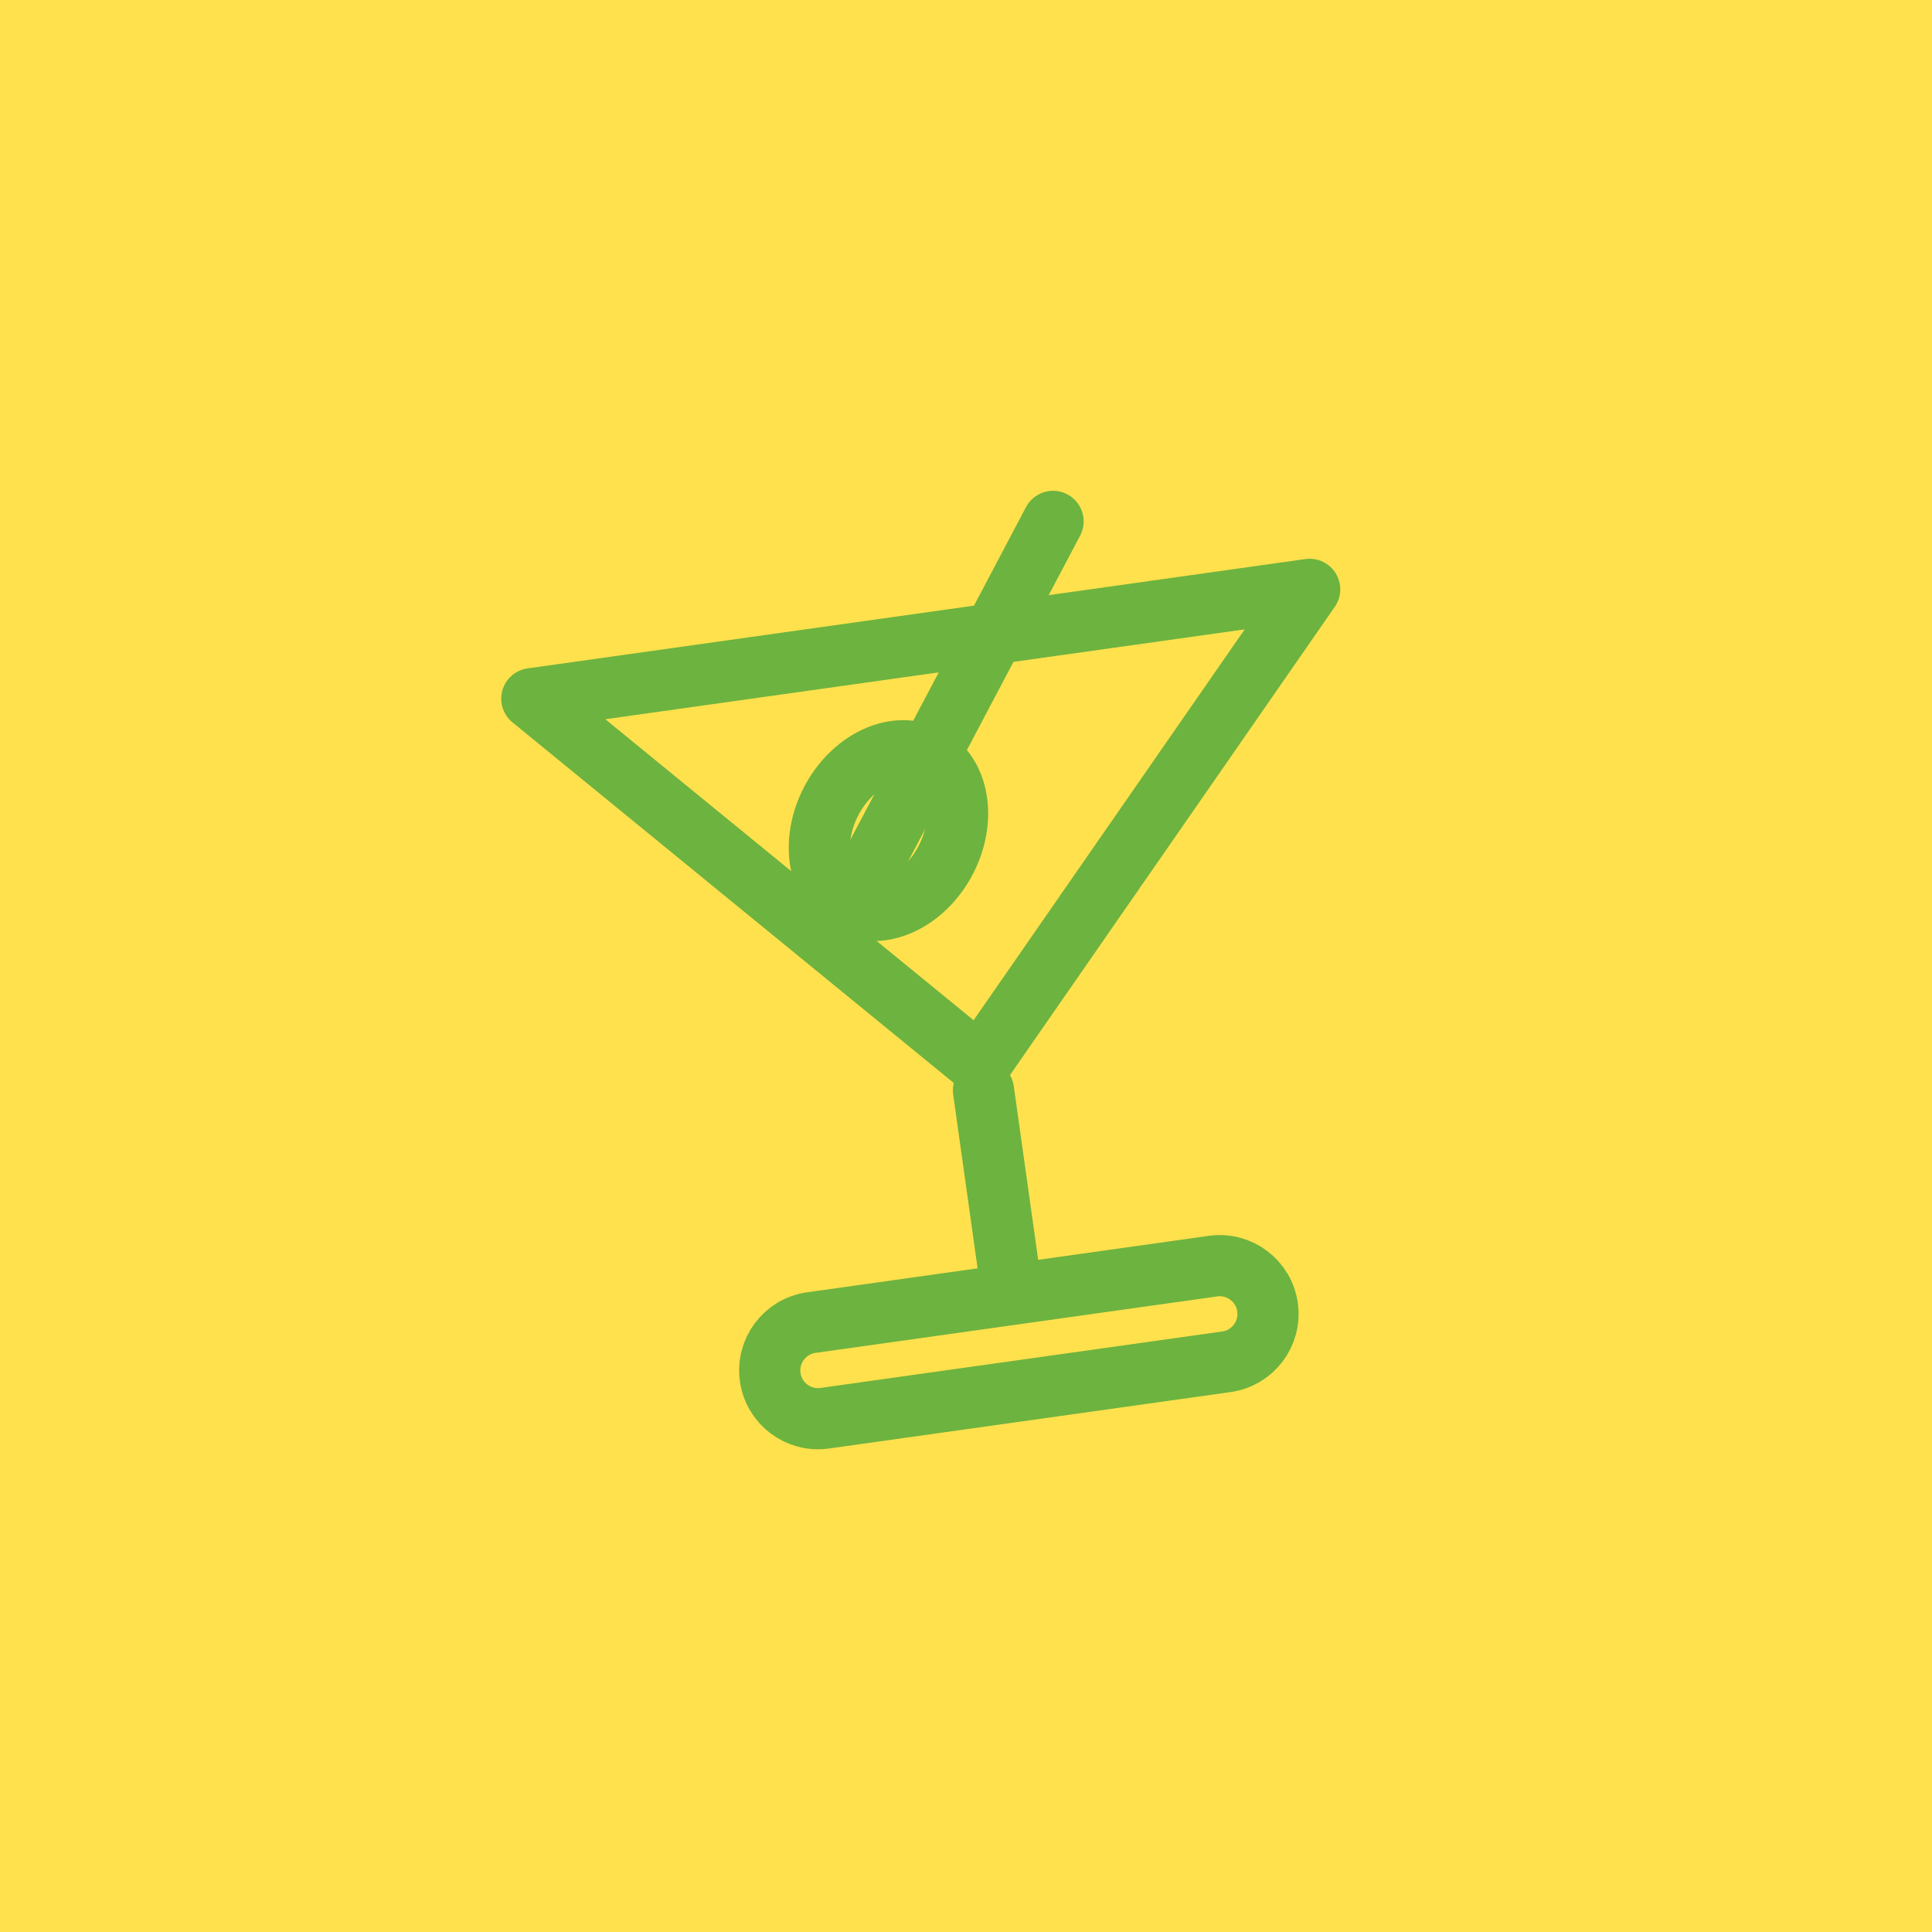
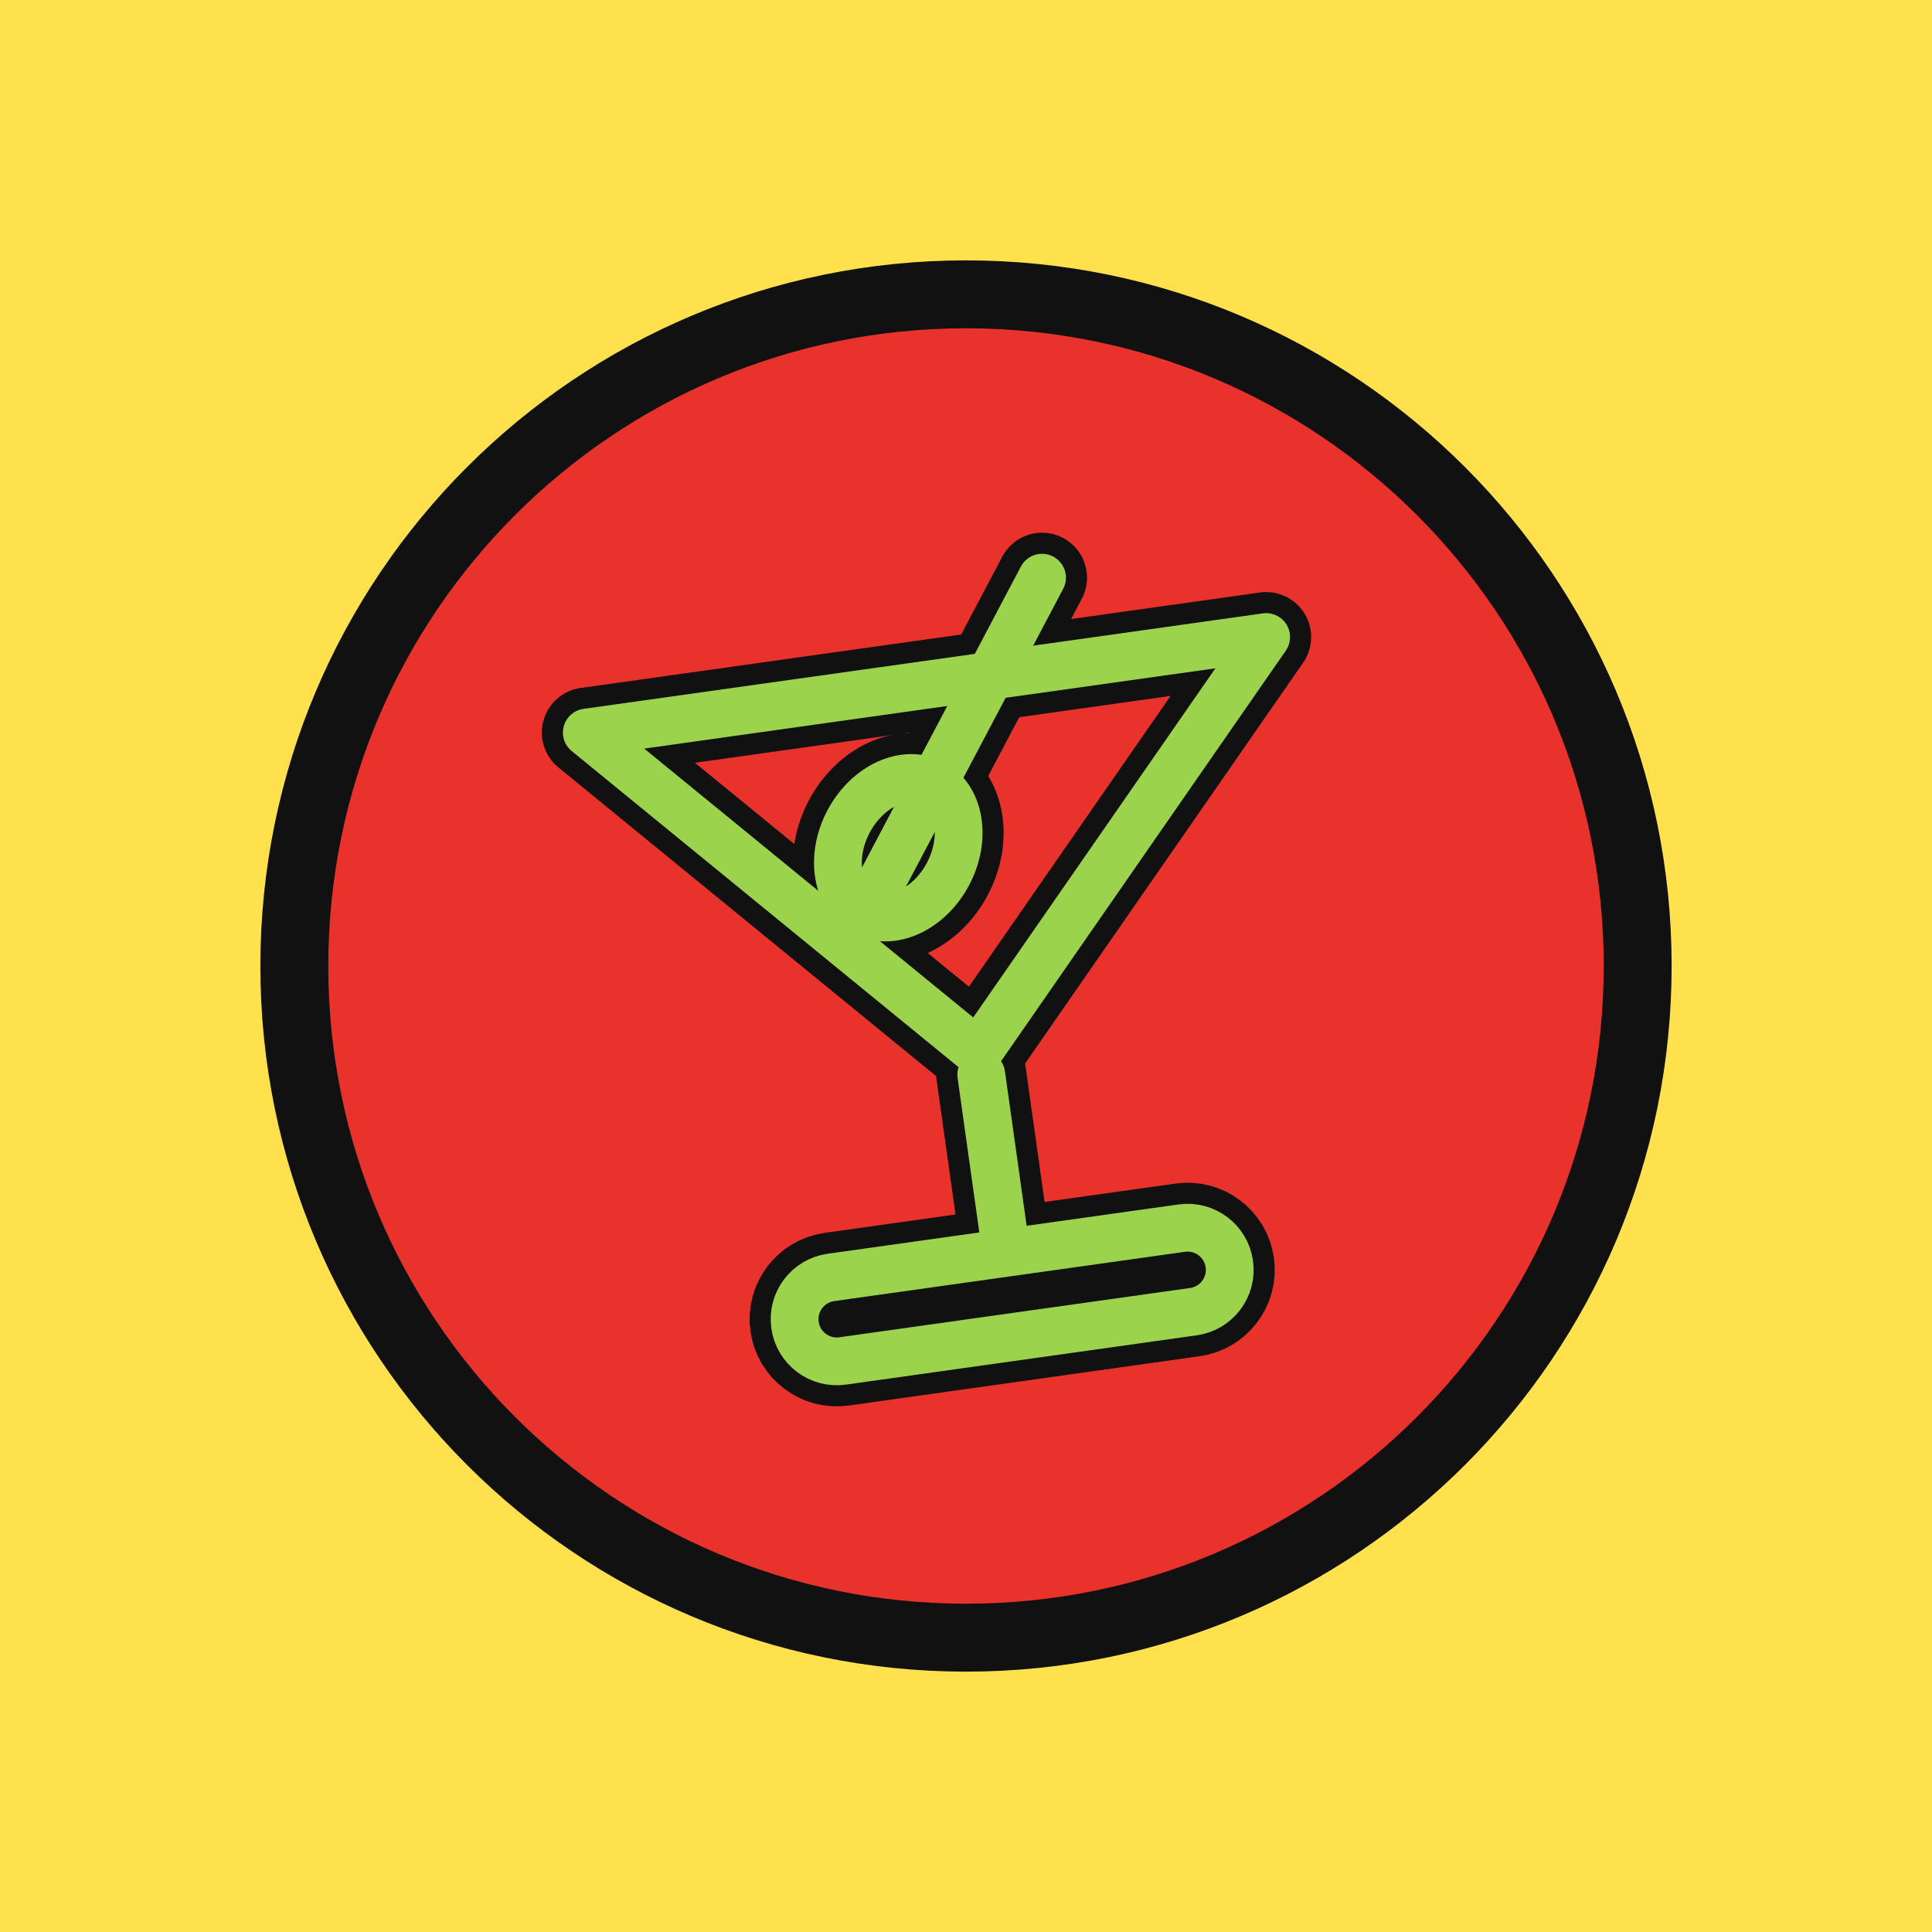
<svg xmlns="http://www.w3.org/2000/svg" viewBox="0 0 512 512">
  <rect width="512" height="512" fill="#FFE14D" />
+   <circle cx="256" cy="256" r="178" fill="#E8322B" stroke="#111" stroke-width="18" />
  <g transform="rotate(-8 256 256)">
-     <svg x="141" y="134" width="230" height="244" viewBox="18 10 264 286" fill="none" stroke="#6DB33F" stroke-width="19" stroke-linecap="round" stroke-linejoin="round">
-       <path d="M196 20 L118 128" />
-       <ellipse cx="132" cy="108" rx="26" ry="20" transform="rotate(-54 132 108)" />
-       <path d="M28 52 L272 52 L150 184 Z" />
-       <path d="M150 192 L150 252" />
-       <rect x="72" y="256" width="156" height="30" rx="15" />
+     <svg x="150" y="142" width="212" height="228" viewBox="8 0 284 306" fill="none" stroke-linecap="round" stroke-linejoin="round">
+       <g stroke="#111" stroke-width="32">
+         <path d="M196 20 L118 128" />
+         <ellipse cx="132" cy="108" rx="26" ry="20" transform="rotate(-54 132 108)" />
+         <path d="M28 52 L272 52 L150 184 Z" />
+         <path d="M150 192 L150 252" />
+         <rect x="72" y="256" width="156" height="30" rx="15" />
+       </g>
+       <g stroke="#9BD34C" stroke-width="17">
+         <path d="M196 20 L118 128" />
+         <ellipse cx="132" cy="108" rx="26" ry="20" transform="rotate(-54 132 108)" />
+         <path d="M28 52 L272 52 L150 184 Z" />
+         <path d="M150 192 L150 252" />
+         <rect x="72" y="256" width="156" height="30" rx="15" />
+       </g>
    </svg>
  </g>
</svg>
